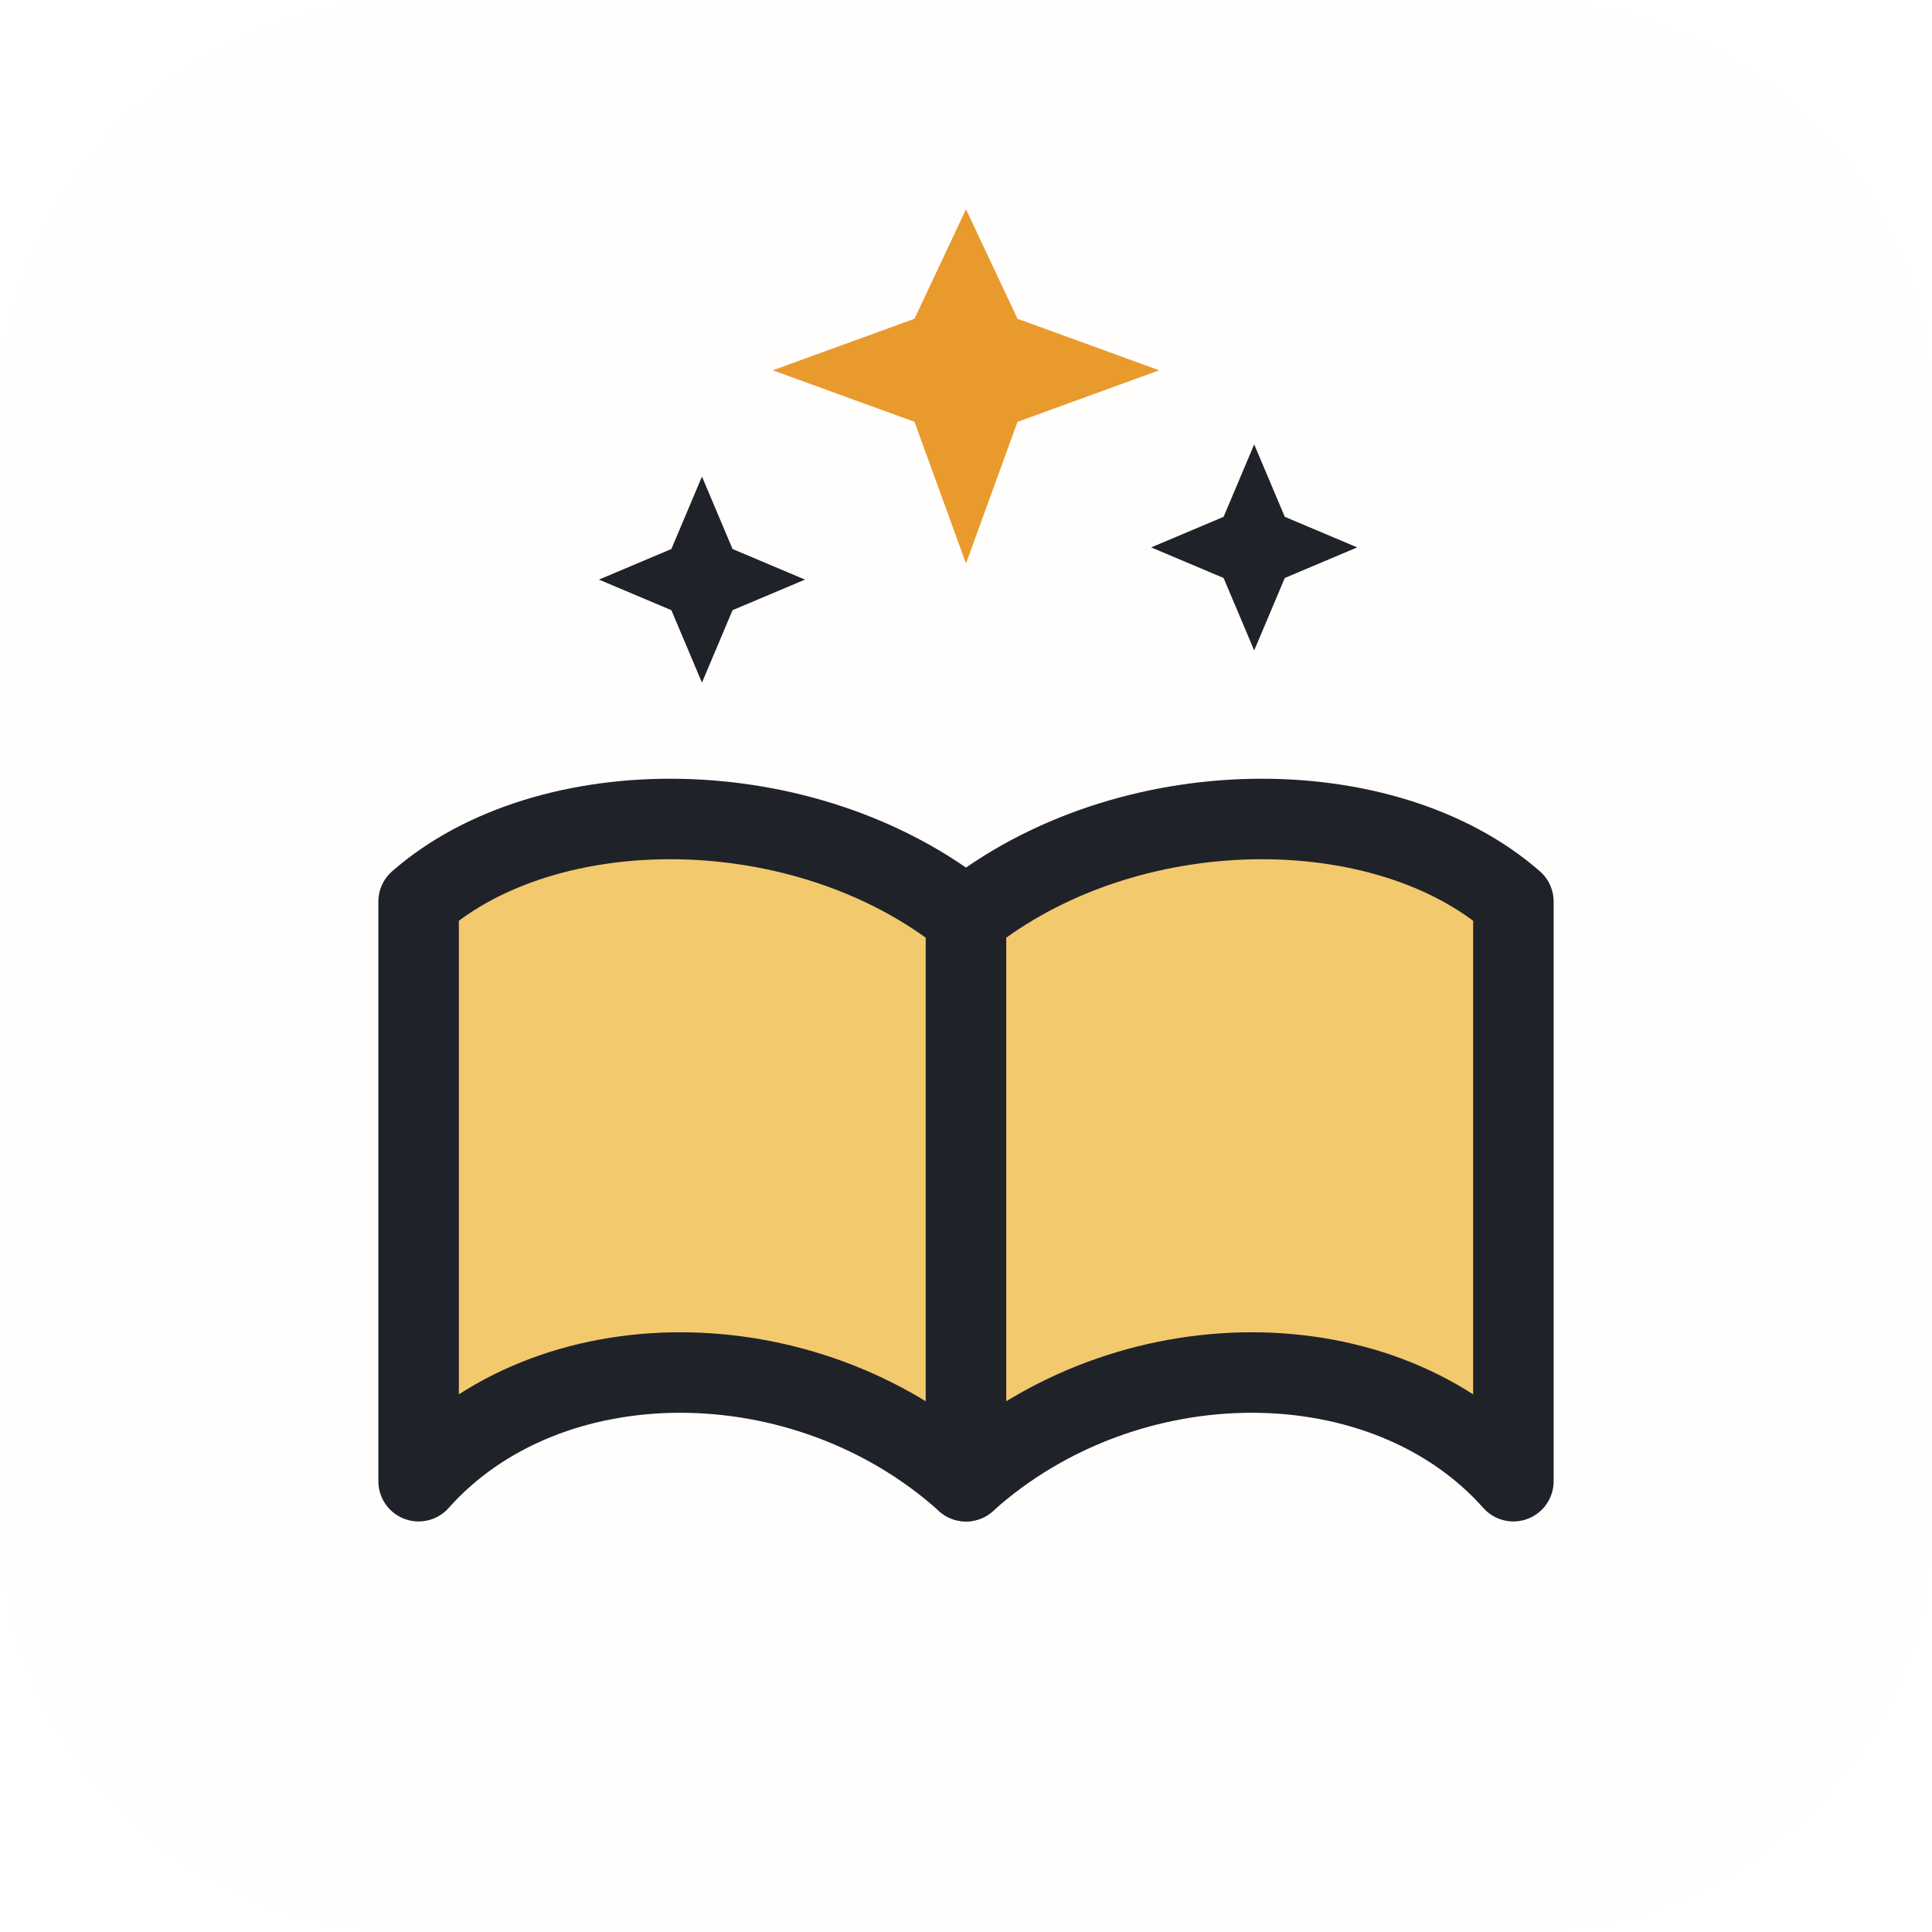
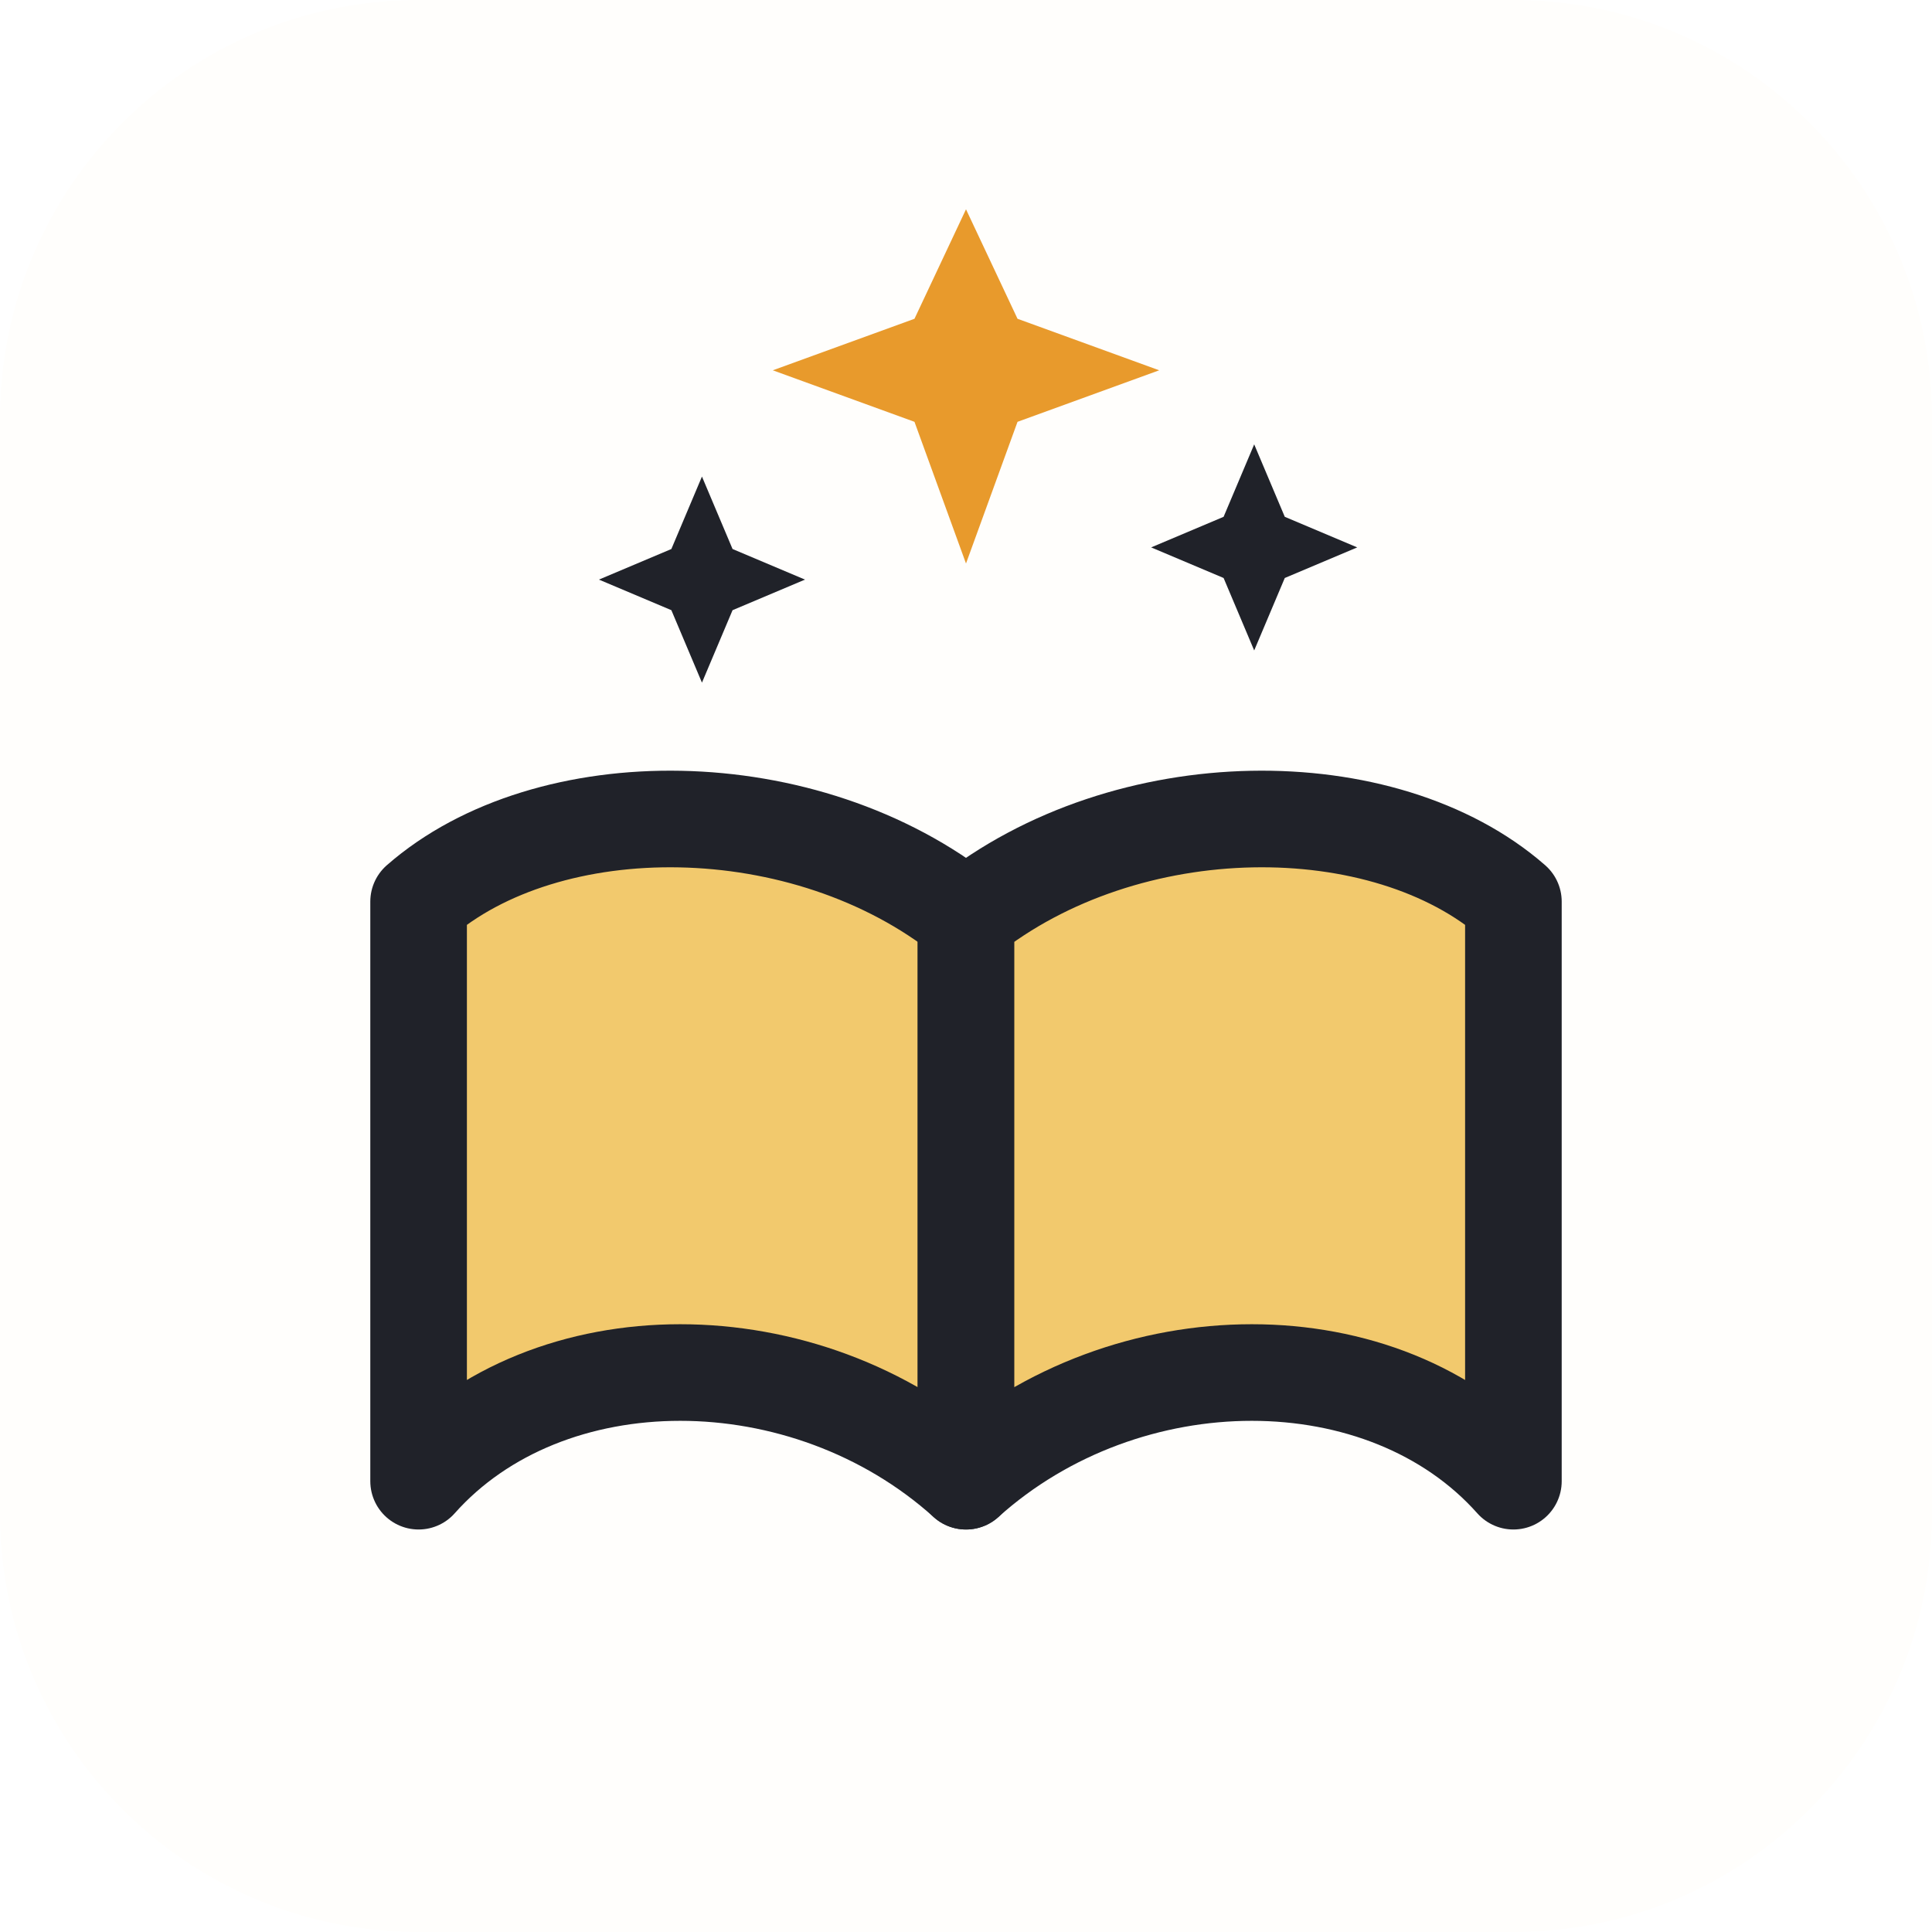
<svg xmlns="http://www.w3.org/2000/svg" viewBox="0 0 120 120" role="img" aria-label="慧读圣经">
  <rect width="120" height="120" rx="26" fill="#fffefc" />
  <g transform="translate(0,4)">
    <polygon points="60,9 63.2,15.8 72,19 63.2,22.2 60,31 56.8,22.2 48,19 56.8,15.8" fill="#E89A2C" />
    <polygon points="43.6,25.6 45.5,30.1 50,32 45.5,33.9 43.6,38.4 41.7,33.9 37.2,32 41.7,30.1" fill="#202229" />
    <polygon points="77.9,23.6 79.8,28.1 84.3,30 79.8,31.9 77.9,36.4 76,31.9 71.5,30 76,28.1" fill="#202229" />
-     <path d="M60 53 C 50 45, 34 45, 26 52 L 26 88 C 34 79, 50 79, 60 88 Z" fill="#F2C96D" stroke="#202229" stroke-width="5" stroke-linejoin="round" />
-     <path d="M60 53 C 70 45, 86 45, 94 52 L 94 88 C 86 79, 70 79, 60 88 Z" fill="#F2C96D" stroke="#202229" stroke-width="5" stroke-linejoin="round" />
-     <line x1="60" y1="53" x2="60" y2="88" stroke="#202229" stroke-width="4" />
+     <path d="M60 53 C 50 45, 34 45, 26 52 L 26 88 C 34 79, 50 79, 60 88 Z" fill="#F2C96D" stroke="#202229" stroke-width="6" stroke-linejoin="round" />
+     <path d="M60 53 C 70 45, 86 45, 94 52 L 94 88 C 86 79, 70 79, 60 88 Z" fill="#F2C96D" stroke="#202229" stroke-width="6" stroke-linejoin="round" />
+     <line x1="60" y1="53" x2="60" y2="88" stroke="#202229" stroke-width="5" />
  </g>
</svg>
